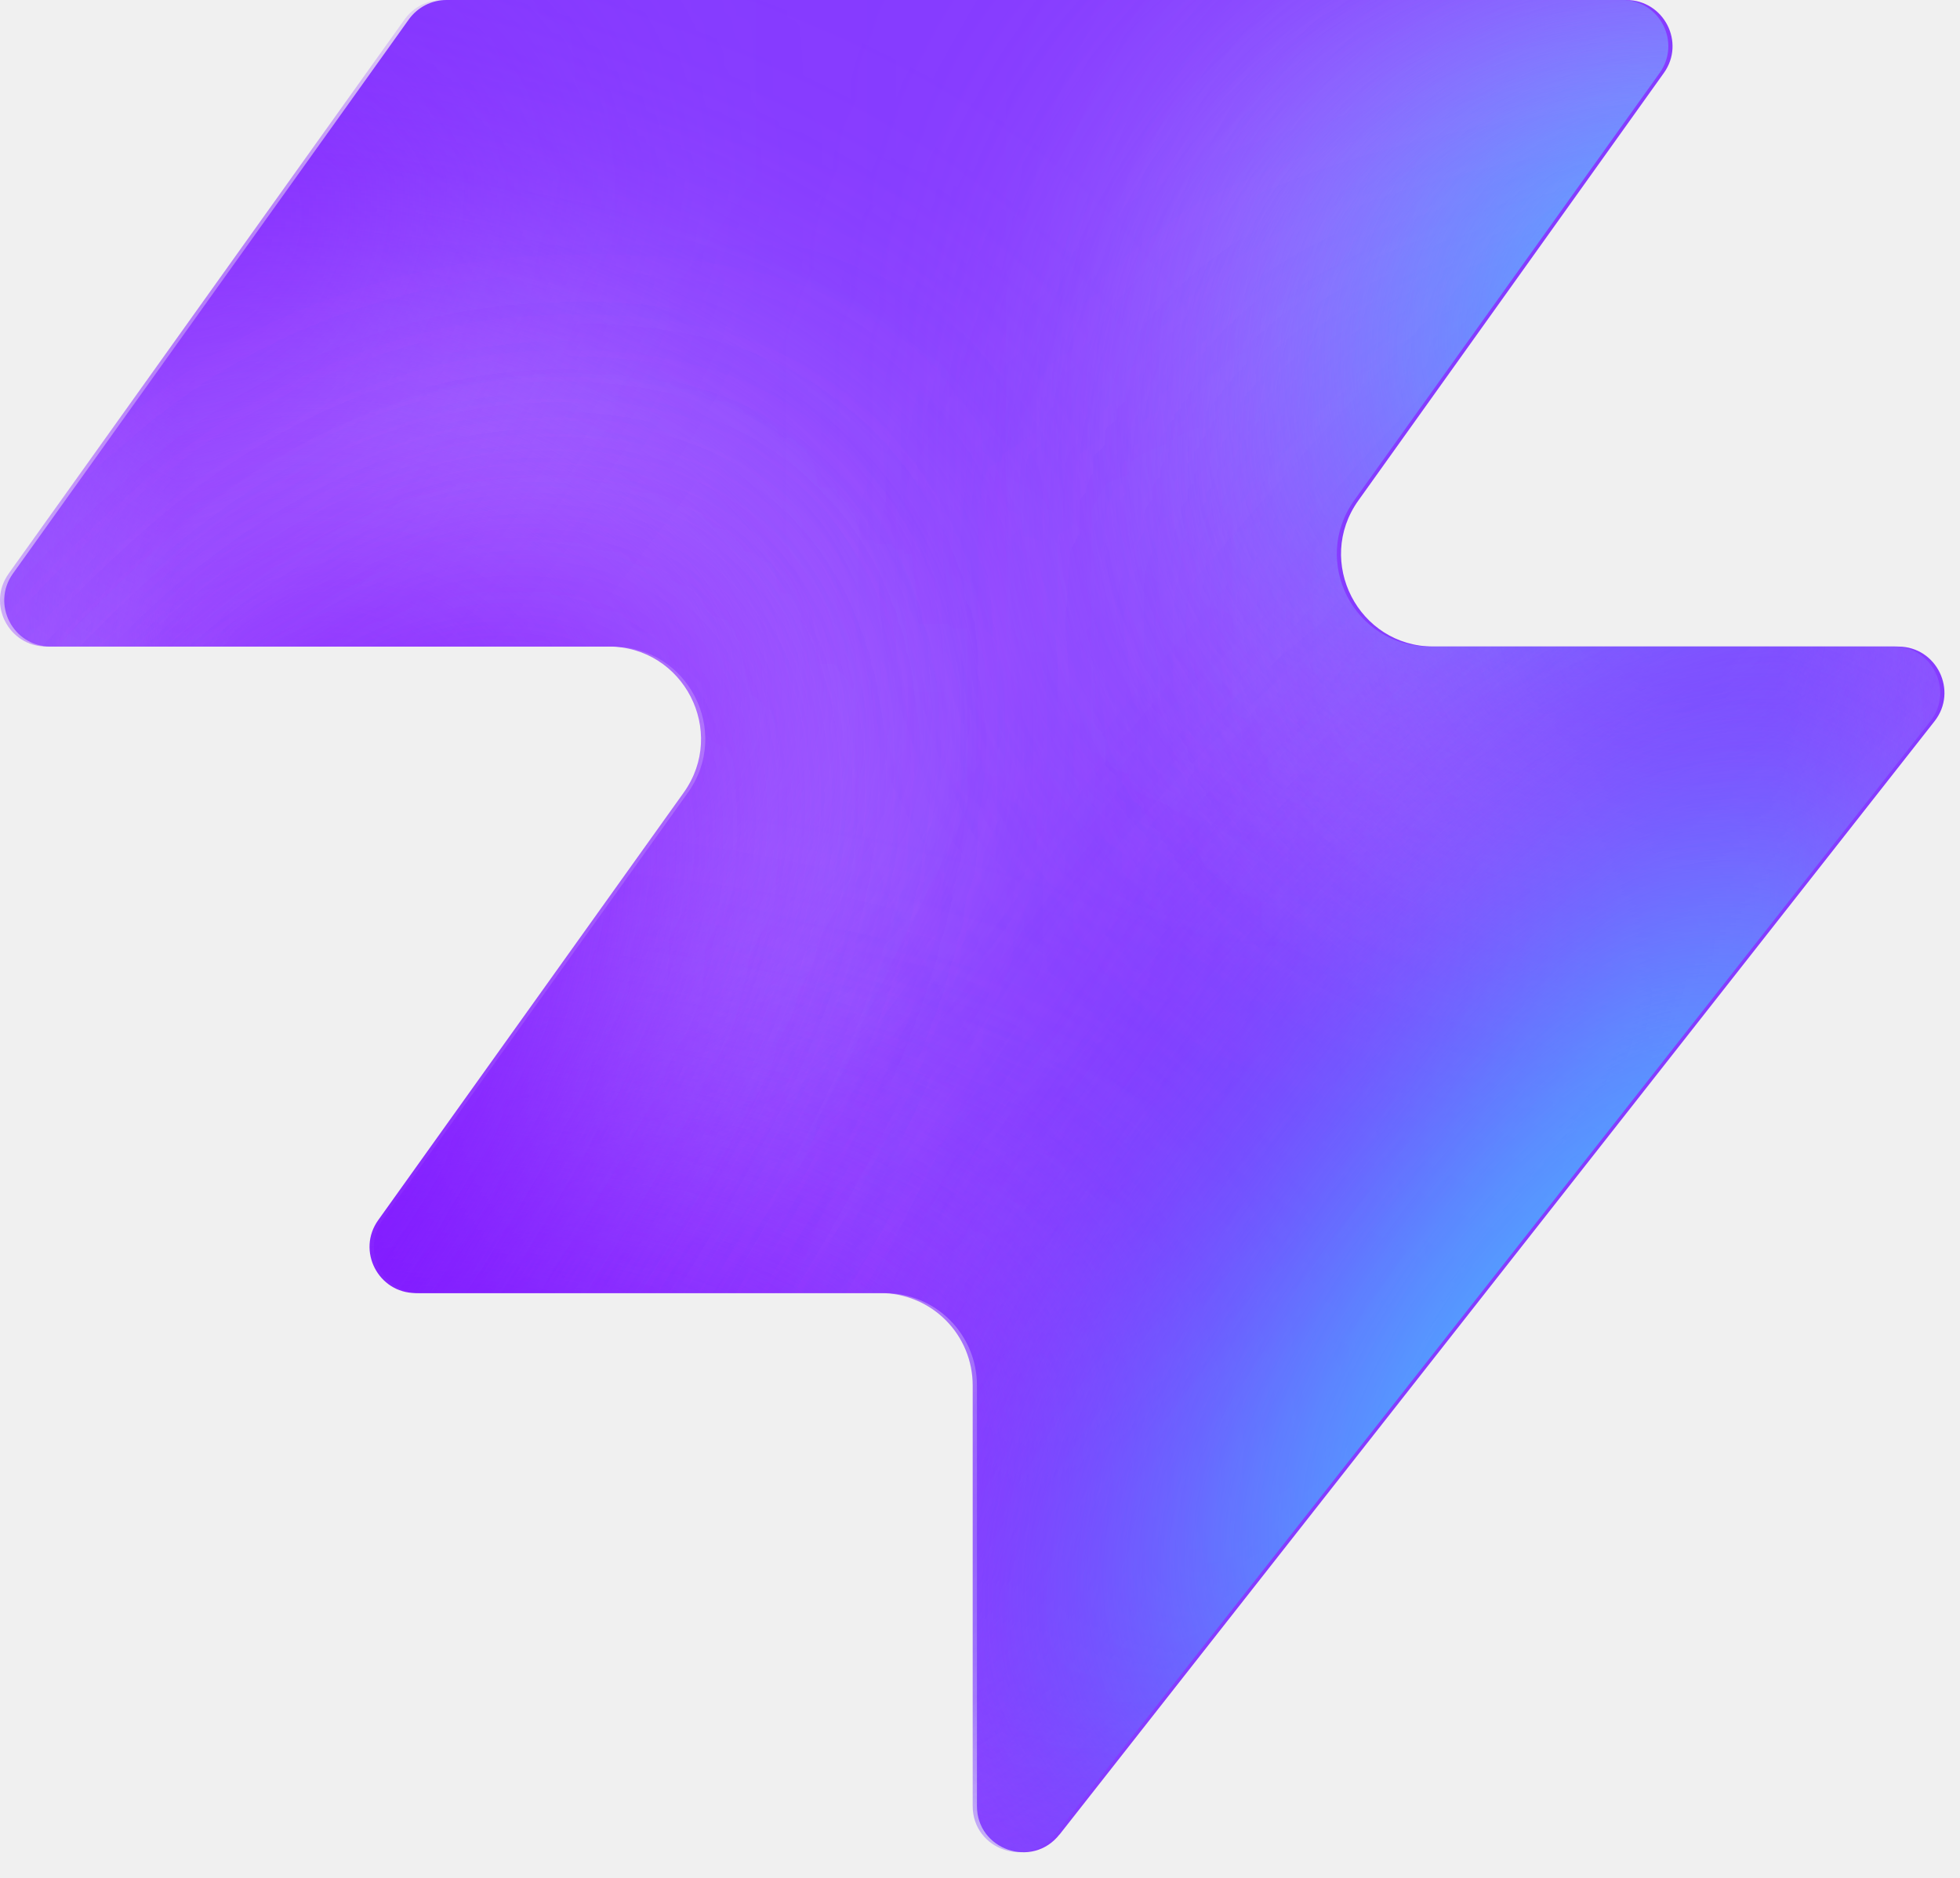
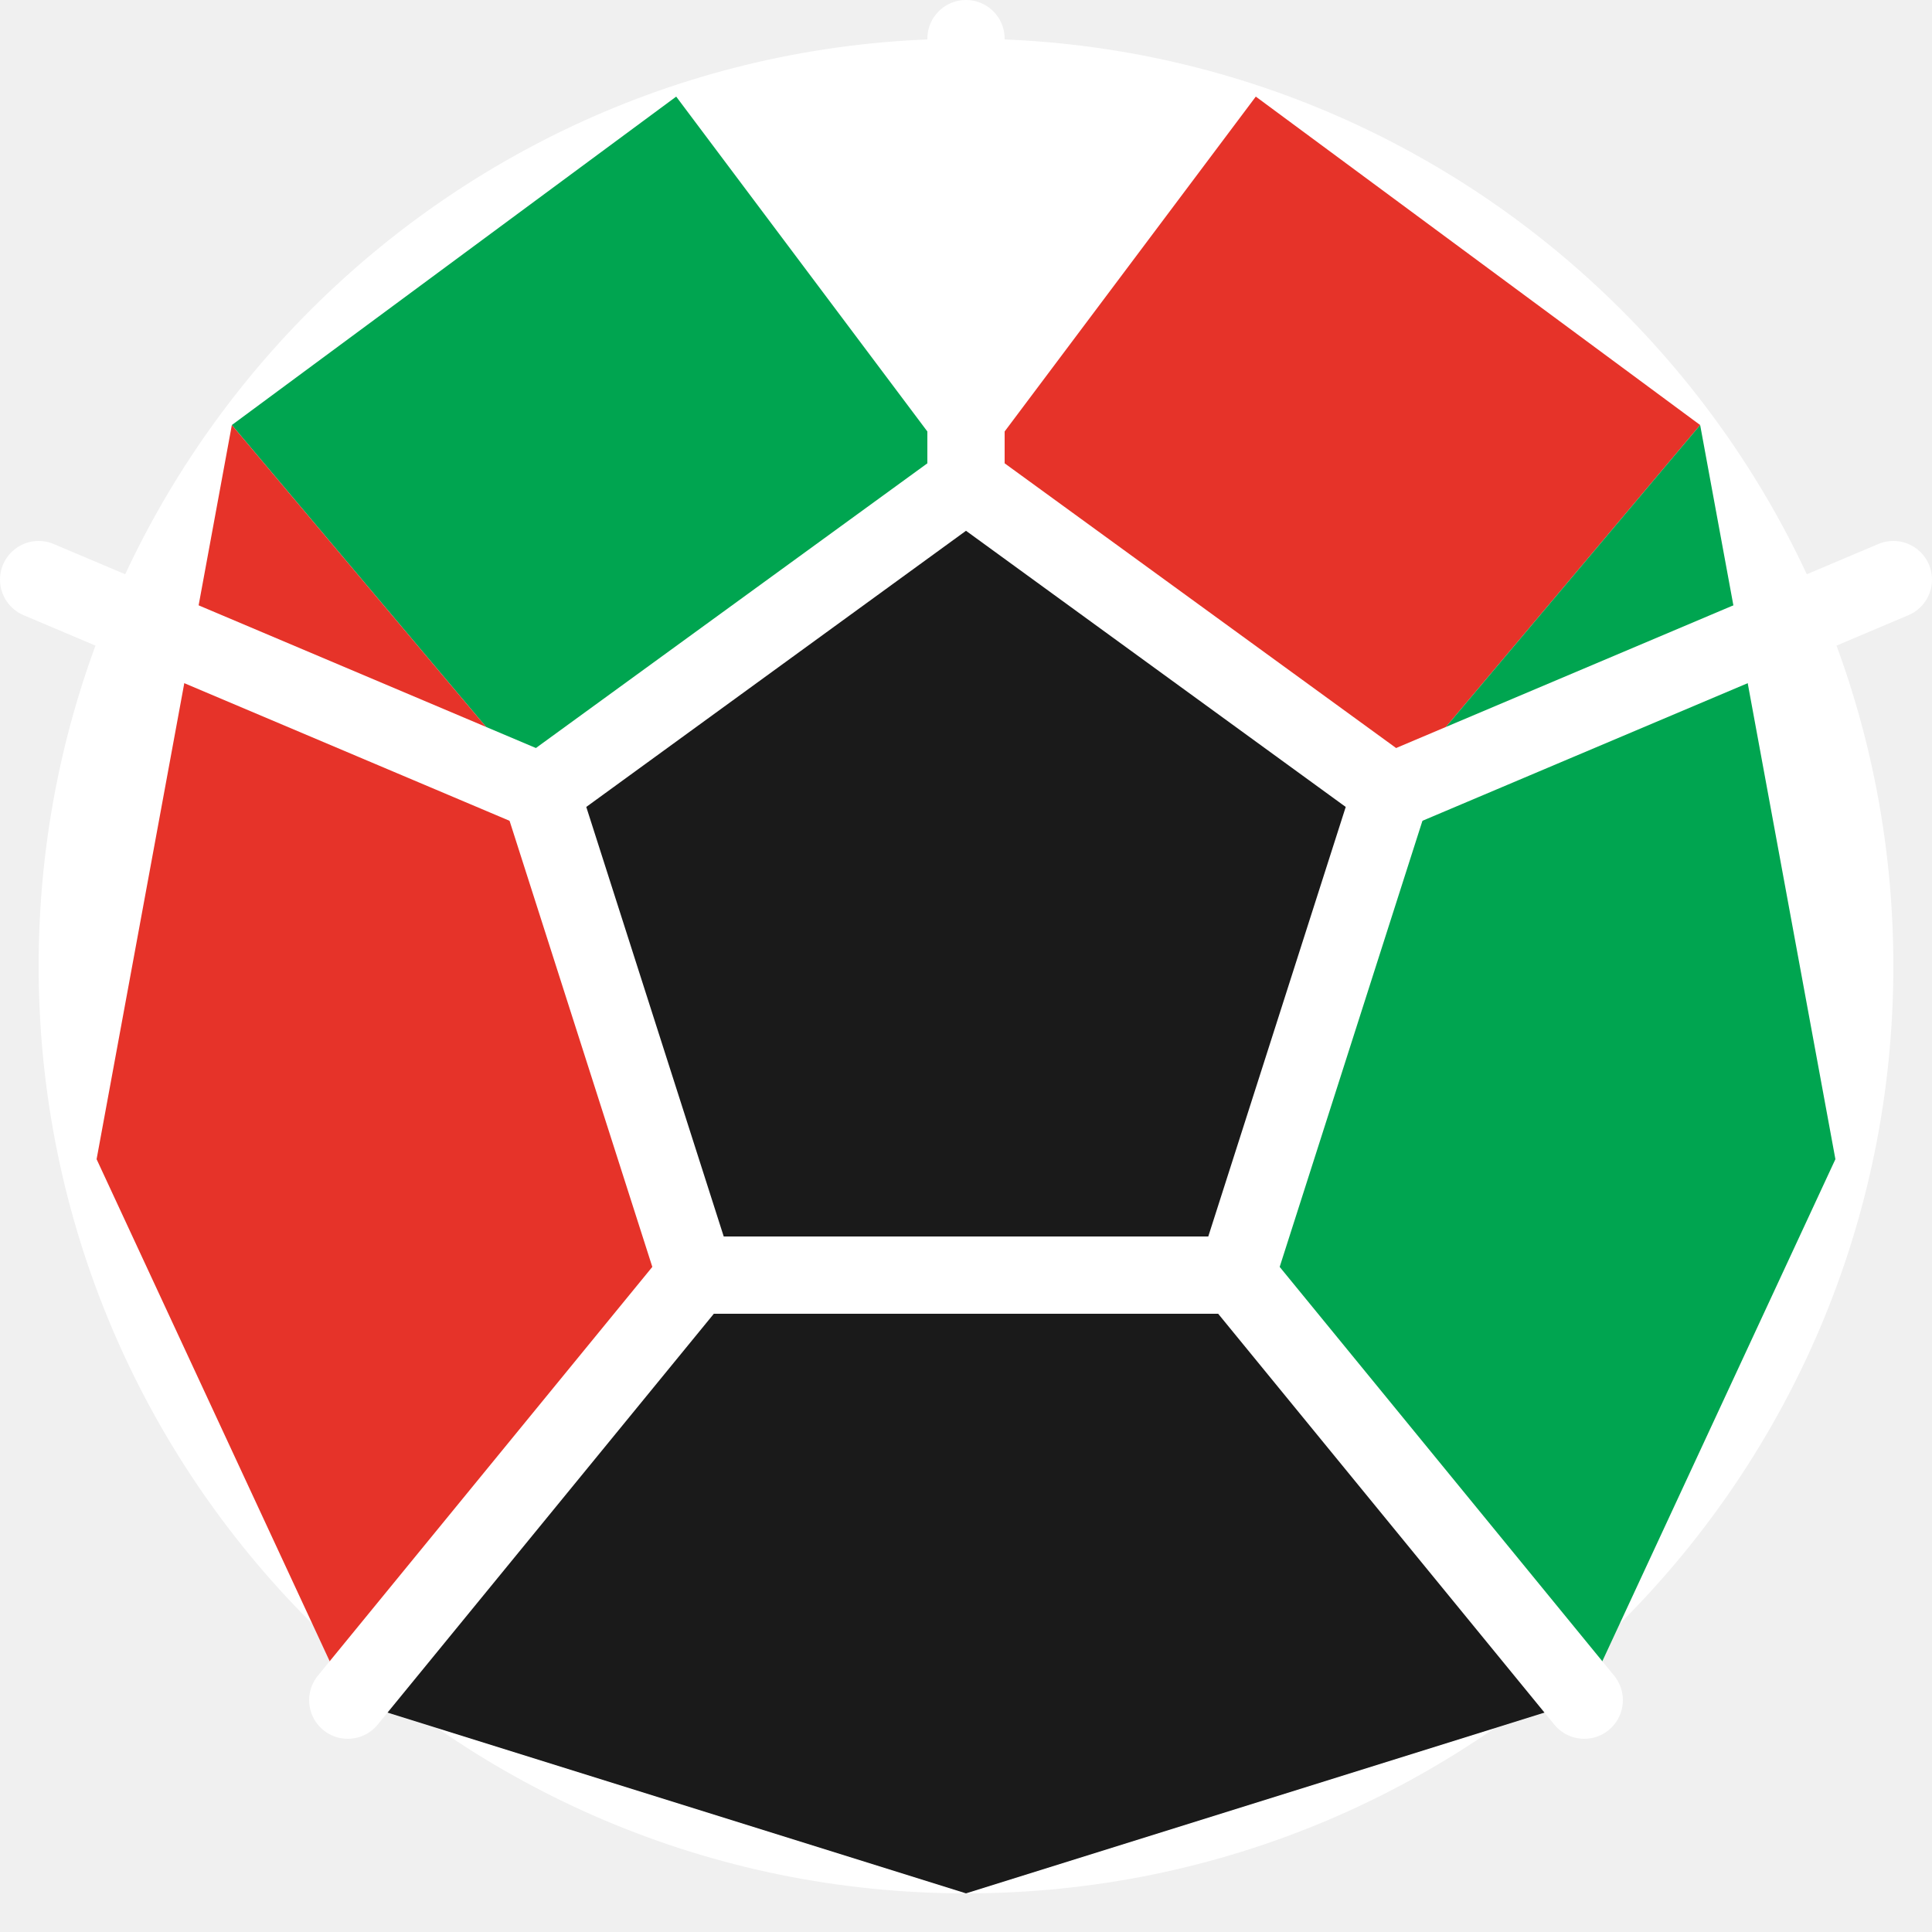
- <svg xmlns="http://www.w3.org/2000/svg" width="48" height="46" fill="none" viewBox="0 0 48 46">
-   <path fill="#863bff" d="M25.946 44.938c-.664.845-2.021.375-2.021-.698V33.937a2.26 2.26 0 0 0-2.262-2.262H10.287c-.92 0-1.456-1.04-.92-1.788l7.48-10.471c1.07-1.497 0-3.578-1.842-3.578H1.237c-.92 0-1.456-1.04-.92-1.788L10.013.474c.214-.297.556-.474.92-.474h28.894c.92 0 1.456 1.04.92 1.788l-7.48 10.471c-1.07 1.498 0 3.579 1.842 3.579h11.377c.943 0 1.473 1.088.89 1.83L25.947 44.94z" style="fill:#863bff;fill:color(display-p3 .525 .23 1);fill-opacity:1" />
-   <mask id="a" width="48" height="46" x="0" y="0" maskUnits="userSpaceOnUse" style="mask-type:alpha">
-     <path fill="#000" d="M25.842 44.938c-.664.844-2.021.375-2.021-.698V33.937a2.26 2.26 0 0 0-2.262-2.262H10.183c-.92 0-1.456-1.04-.92-1.788l7.48-10.471c1.07-1.498 0-3.579-1.842-3.579H1.133c-.92 0-1.456-1.04-.92-1.787L9.91.473c.214-.297.556-.474.92-.474h28.894c.92 0 1.456 1.04.92 1.788l-7.48 10.471c-1.07 1.498 0 3.578 1.842 3.578h11.377c.943 0 1.473 1.088.89 1.832L25.843 44.94z" style="fill:#000;fill-opacity:1" />
-   </mask>
-   <g mask="url(#a)">
-     <g filter="url(#b)">
-       <ellipse cx="5.508" cy="14.704" fill="#ede6ff" rx="5.508" ry="14.704" style="fill:#ede6ff;fill:color(display-p3 .927 .903 1);fill-opacity:1" transform="matrix(.00324 1 1 -.00324 -4.47 31.516)" />
-     </g>
-     <g filter="url(#c)">
-       <ellipse cx="10.399" cy="29.851" fill="#ede6ff" rx="10.399" ry="29.851" style="fill:#ede6ff;fill:color(display-p3 .927 .903 1);fill-opacity:1" transform="matrix(.00324 1 1 -.00324 -39.328 7.883)" />
-     </g>
-     <g filter="url(#d)">
-       <ellipse cx="5.508" cy="30.487" fill="#7e14ff" rx="5.508" ry="30.487" style="fill:#7e14ff;fill:color(display-p3 .492 .077 1);fill-opacity:1" transform="rotate(89.814 -25.913 -14.639)scale(1 -1)" />
-     </g>
-     <g filter="url(#e)">
-       <ellipse cx="5.508" cy="30.599" fill="#7e14ff" rx="5.508" ry="30.599" style="fill:#7e14ff;fill:color(display-p3 .492 .077 1);fill-opacity:1" transform="rotate(89.814 -32.644 -3.334)scale(1 -1)" />
-     </g>
-     <g filter="url(#f)">
-       <ellipse cx="5.508" cy="30.599" fill="#7e14ff" rx="5.508" ry="30.599" style="fill:#7e14ff;fill:color(display-p3 .492 .077 1);fill-opacity:1" transform="matrix(.00324 1 1 -.00324 -34.34 30.47)" />
-     </g>
-     <g filter="url(#g)">
-       <ellipse cx="14.072" cy="22.078" fill="#ede6ff" rx="14.072" ry="22.078" style="fill:#ede6ff;fill:color(display-p3 .927 .903 1);fill-opacity:1" transform="rotate(93.35 24.506 48.493)scale(-1 1)" />
-     </g>
-     <g filter="url(#h)">
-       <ellipse cx="3.47" cy="21.501" fill="#7e14ff" rx="3.47" ry="21.501" style="fill:#7e14ff;fill:color(display-p3 .492 .077 1);fill-opacity:1" transform="rotate(89.009 28.708 47.59)scale(-1 1)" />
-     </g>
-     <g filter="url(#i)">
-       <ellipse cx="3.47" cy="21.501" fill="#7e14ff" rx="3.47" ry="21.501" style="fill:#7e14ff;fill:color(display-p3 .492 .077 1);fill-opacity:1" transform="rotate(89.009 28.708 47.59)scale(-1 1)" />
-     </g>
-     <g filter="url(#j)">
-       <ellipse cx=".387" cy="8.972" fill="#7e14ff" rx="4.407" ry="29.108" style="fill:#7e14ff;fill:color(display-p3 .492 .077 1);fill-opacity:1" transform="rotate(39.51 .387 8.972)" />
-     </g>
-     <g filter="url(#k)">
-       <ellipse cx="47.523" cy="-6.092" fill="#7e14ff" rx="4.407" ry="29.108" style="fill:#7e14ff;fill:color(display-p3 .492 .077 1);fill-opacity:1" transform="rotate(37.892 47.523 -6.092)" />
-     </g>
-     <g filter="url(#l)">
-       <ellipse cx="41.412" cy="6.333" fill="#47bfff" rx="5.971" ry="9.665" style="fill:#47bfff;fill:color(display-p3 .28 .748 1);fill-opacity:1" transform="rotate(37.892 41.412 6.333)" />
-     </g>
-     <g filter="url(#m)">
-       <ellipse cx="-1.879" cy="38.332" fill="#7e14ff" rx="4.407" ry="29.108" style="fill:#7e14ff;fill:color(display-p3 .492 .077 1);fill-opacity:1" transform="rotate(37.892 -1.88 38.332)" />
-     </g>
-     <g filter="url(#n)">
-       <ellipse cx="-1.879" cy="38.332" fill="#7e14ff" rx="4.407" ry="29.108" style="fill:#7e14ff;fill:color(display-p3 .492 .077 1);fill-opacity:1" transform="rotate(37.892 -1.88 38.332)" />
-     </g>
-     <g filter="url(#o)">
-       <ellipse cx="35.651" cy="29.907" fill="#7e14ff" rx="4.407" ry="29.108" style="fill:#7e14ff;fill:color(display-p3 .492 .077 1);fill-opacity:1" transform="rotate(37.892 35.651 29.907)" />
-     </g>
-     <g filter="url(#p)">
-       <ellipse cx="38.418" cy="32.4" fill="#47bfff" rx="5.971" ry="15.297" style="fill:#47bfff;fill:color(display-p3 .28 .748 1);fill-opacity:1" transform="rotate(37.892 38.418 32.4)" />
-     </g>
-   </g>
-   <defs>
-     <filter id="b" width="60.045" height="41.654" x="-19.77" y="16.149" color-interpolation-filters="sRGB" filterUnits="userSpaceOnUse">
-       <feFlood flood-opacity="0" result="BackgroundImageFix" />
-       <feBlend in="SourceGraphic" in2="BackgroundImageFix" result="shape" />
-       <feGaussianBlur result="effect1_foregroundBlur_2002_17158" stdDeviation="7.659" />
-     </filter>
-     <filter id="c" width="90.34" height="51.437" x="-54.613" y="-7.533" color-interpolation-filters="sRGB" filterUnits="userSpaceOnUse">
-       <feFlood flood-opacity="0" result="BackgroundImageFix" />
-       <feBlend in="SourceGraphic" in2="BackgroundImageFix" result="shape" />
-       <feGaussianBlur result="effect1_foregroundBlur_2002_17158" stdDeviation="7.659" />
-     </filter>
-     <filter id="d" width="79.355" height="29.4" x="-49.64" y="2.03" color-interpolation-filters="sRGB" filterUnits="userSpaceOnUse">
-       <feFlood flood-opacity="0" result="BackgroundImageFix" />
-       <feBlend in="SourceGraphic" in2="BackgroundImageFix" result="shape" />
-       <feGaussianBlur result="effect1_foregroundBlur_2002_17158" stdDeviation="4.596" />
-     </filter>
-     <filter id="e" width="79.579" height="29.4" x="-45.045" y="20.029" color-interpolation-filters="sRGB" filterUnits="userSpaceOnUse">
-       <feFlood flood-opacity="0" result="BackgroundImageFix" />
-       <feBlend in="SourceGraphic" in2="BackgroundImageFix" result="shape" />
-       <feGaussianBlur result="effect1_foregroundBlur_2002_17158" stdDeviation="4.596" />
-     </filter>
-     <filter id="f" width="79.579" height="29.4" x="-43.513" y="21.178" color-interpolation-filters="sRGB" filterUnits="userSpaceOnUse">
-       <feFlood flood-opacity="0" result="BackgroundImageFix" />
-       <feBlend in="SourceGraphic" in2="BackgroundImageFix" result="shape" />
-       <feGaussianBlur result="effect1_foregroundBlur_2002_17158" stdDeviation="4.596" />
-     </filter>
-     <filter id="g" width="74.749" height="58.852" x="15.756" y="-17.901" color-interpolation-filters="sRGB" filterUnits="userSpaceOnUse">
-       <feFlood flood-opacity="0" result="BackgroundImageFix" />
-       <feBlend in="SourceGraphic" in2="BackgroundImageFix" result="shape" />
-       <feGaussianBlur result="effect1_foregroundBlur_2002_17158" stdDeviation="7.659" />
-     </filter>
-     <filter id="h" width="61.377" height="25.362" x="23.548" y="2.284" color-interpolation-filters="sRGB" filterUnits="userSpaceOnUse">
-       <feFlood flood-opacity="0" result="BackgroundImageFix" />
-       <feBlend in="SourceGraphic" in2="BackgroundImageFix" result="shape" />
-       <feGaussianBlur result="effect1_foregroundBlur_2002_17158" stdDeviation="4.596" />
-     </filter>
-     <filter id="i" width="61.377" height="25.362" x="23.548" y="2.284" color-interpolation-filters="sRGB" filterUnits="userSpaceOnUse">
-       <feFlood flood-opacity="0" result="BackgroundImageFix" />
-       <feBlend in="SourceGraphic" in2="BackgroundImageFix" result="shape" />
-       <feGaussianBlur result="effect1_foregroundBlur_2002_17158" stdDeviation="4.596" />
-     </filter>
-     <filter id="j" width="56.045" height="63.649" x="-27.636" y="-22.853" color-interpolation-filters="sRGB" filterUnits="userSpaceOnUse">
-       <feFlood flood-opacity="0" result="BackgroundImageFix" />
-       <feBlend in="SourceGraphic" in2="BackgroundImageFix" result="shape" />
-       <feGaussianBlur result="effect1_foregroundBlur_2002_17158" stdDeviation="4.596" />
-     </filter>
-     <filter id="k" width="54.814" height="64.646" x="20.116" y="-38.415" color-interpolation-filters="sRGB" filterUnits="userSpaceOnUse">
-       <feFlood flood-opacity="0" result="BackgroundImageFix" />
-       <feBlend in="SourceGraphic" in2="BackgroundImageFix" result="shape" />
-       <feGaussianBlur result="effect1_foregroundBlur_2002_17158" stdDeviation="4.596" />
-     </filter>
-     <filter id="l" width="33.541" height="35.313" x="24.641" y="-11.323" color-interpolation-filters="sRGB" filterUnits="userSpaceOnUse">
-       <feFlood flood-opacity="0" result="BackgroundImageFix" />
-       <feBlend in="SourceGraphic" in2="BackgroundImageFix" result="shape" />
-       <feGaussianBlur result="effect1_foregroundBlur_2002_17158" stdDeviation="4.596" />
-     </filter>
-     <filter id="m" width="54.814" height="64.646" x="-29.286" y="6.009" color-interpolation-filters="sRGB" filterUnits="userSpaceOnUse">
-       <feFlood flood-opacity="0" result="BackgroundImageFix" />
-       <feBlend in="SourceGraphic" in2="BackgroundImageFix" result="shape" />
-       <feGaussianBlur result="effect1_foregroundBlur_2002_17158" stdDeviation="4.596" />
-     </filter>
-     <filter id="n" width="54.814" height="64.646" x="-29.286" y="6.009" color-interpolation-filters="sRGB" filterUnits="userSpaceOnUse">
-       <feFlood flood-opacity="0" result="BackgroundImageFix" />
-       <feBlend in="SourceGraphic" in2="BackgroundImageFix" result="shape" />
-       <feGaussianBlur result="effect1_foregroundBlur_2002_17158" stdDeviation="4.596" />
-     </filter>
-     <filter id="o" width="54.814" height="64.646" x="8.244" y="-2.416" color-interpolation-filters="sRGB" filterUnits="userSpaceOnUse">
-       <feFlood flood-opacity="0" result="BackgroundImageFix" />
-       <feBlend in="SourceGraphic" in2="BackgroundImageFix" result="shape" />
-       <feGaussianBlur result="effect1_foregroundBlur_2002_17158" stdDeviation="4.596" />
-     </filter>
-     <filter id="p" width="39.409" height="43.623" x="18.713" y="10.588" color-interpolation-filters="sRGB" filterUnits="userSpaceOnUse">
-       <feFlood flood-opacity="0" result="BackgroundImageFix" />
-       <feBlend in="SourceGraphic" in2="BackgroundImageFix" result="shape" />
-       <feGaussianBlur result="effect1_foregroundBlur_2002_17158" stdDeviation="4.596" />
-     </filter>
-   </defs>
+ <svg xmlns="http://www.w3.org/2000/svg" viewBox="0 0 100 100" fill="none">
+   <circle cx="50" cy="50" r="48" fill="#ffffff" />
+   <polygon points="50,25 28,41 36,66 64,66 72,41" fill="#1a1a1a" />
+   <polygon points="50,25 28,41 12,22 35,5 50,25" fill="#00A550" />
+   <polygon points="50,25 72,41 88,22 65,5 50,25" fill="#E63329" />
+   <polygon points="72,41 64,66 82,88 95,60 88,22" fill="#00A550" />
+   <polygon points="28,41 36,66 18,88 5,60 12,22" fill="#E63329" />
+   <polygon points="36,66 64,66 82,88 50,98 18,88" fill="#1a1a1a" />
+   <polygon points="50,25 28,41 36,66 64,66 72,41" stroke="#ffffff" stroke-width="4" stroke-linejoin="round" />
+   <line x1="50" y1="25" x2="50" y2="2" stroke="#ffffff" stroke-width="4" stroke-linecap="round" />
+   <line x1="72" y1="41" x2="98" y2="30" stroke="#ffffff" stroke-width="4" stroke-linecap="round" />
+   <line x1="64" y1="66" x2="82" y2="88" stroke="#ffffff" stroke-width="4" stroke-linecap="round" />
+   <line x1="36" y1="66" x2="18" y2="88" stroke="#ffffff" stroke-width="4" stroke-linecap="round" />
+   <line x1="28" y1="41" x2="2" y2="30" stroke="#ffffff" stroke-width="4" stroke-linecap="round" />
</svg>
